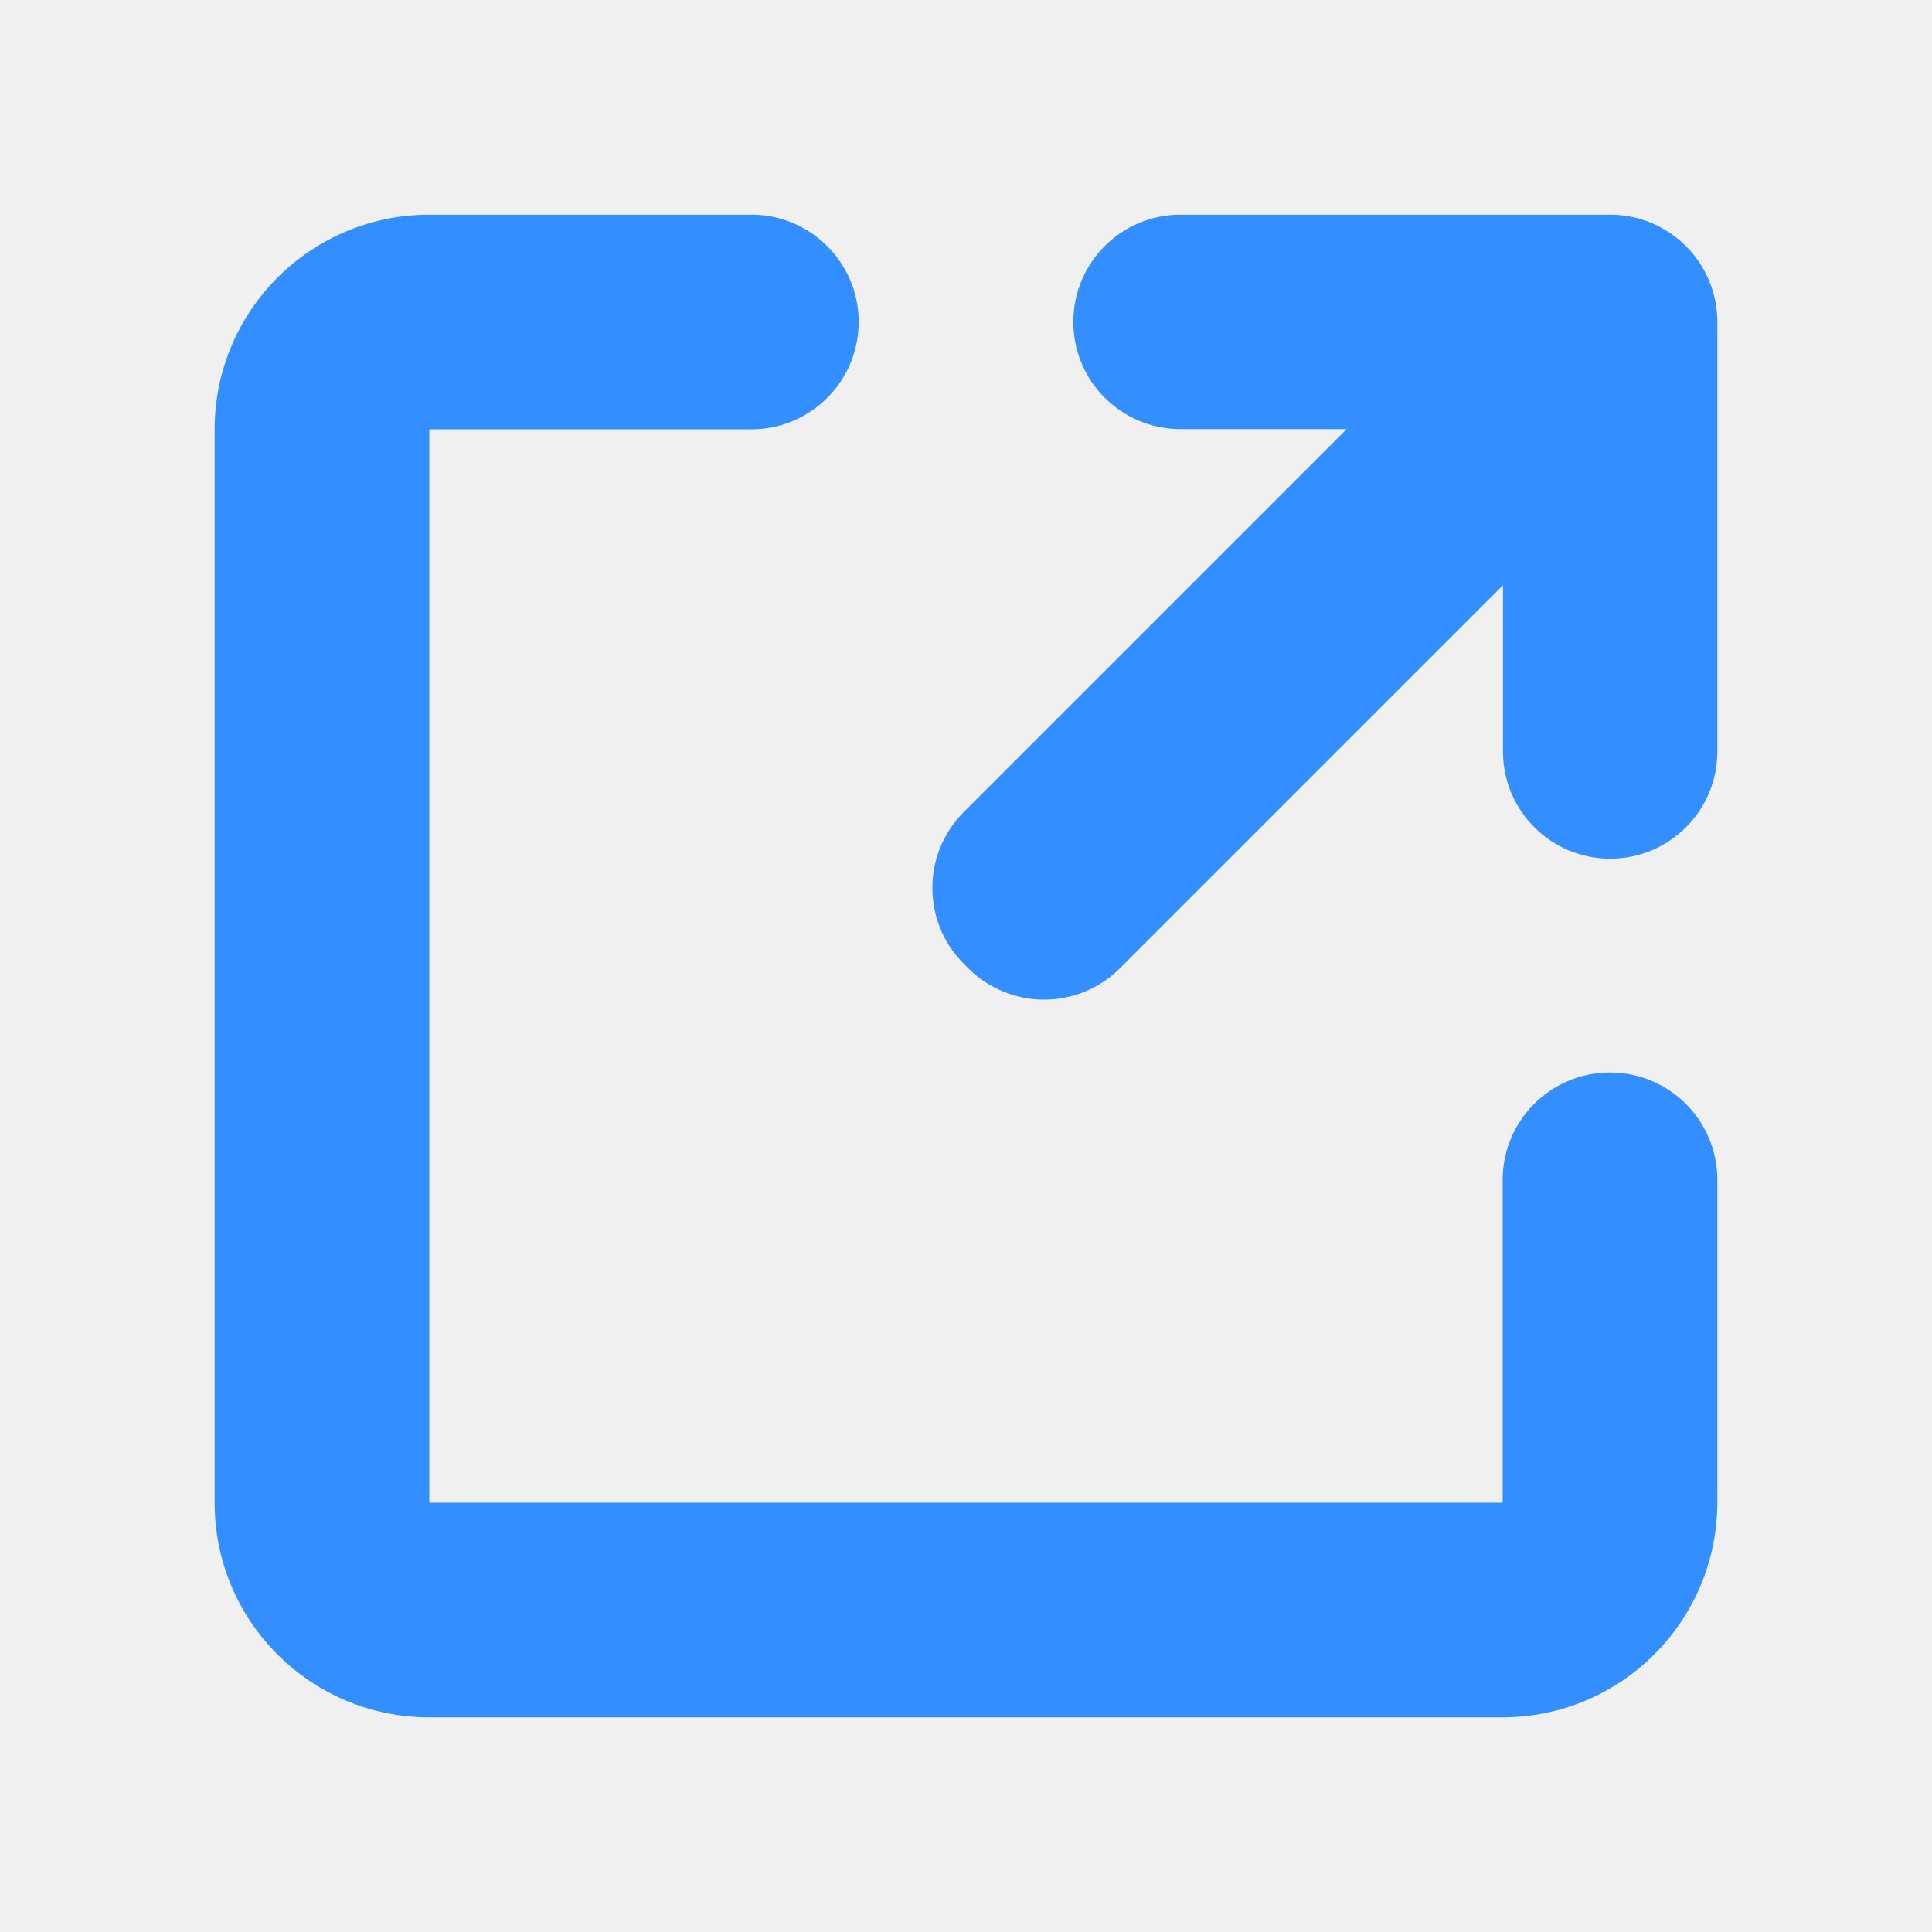
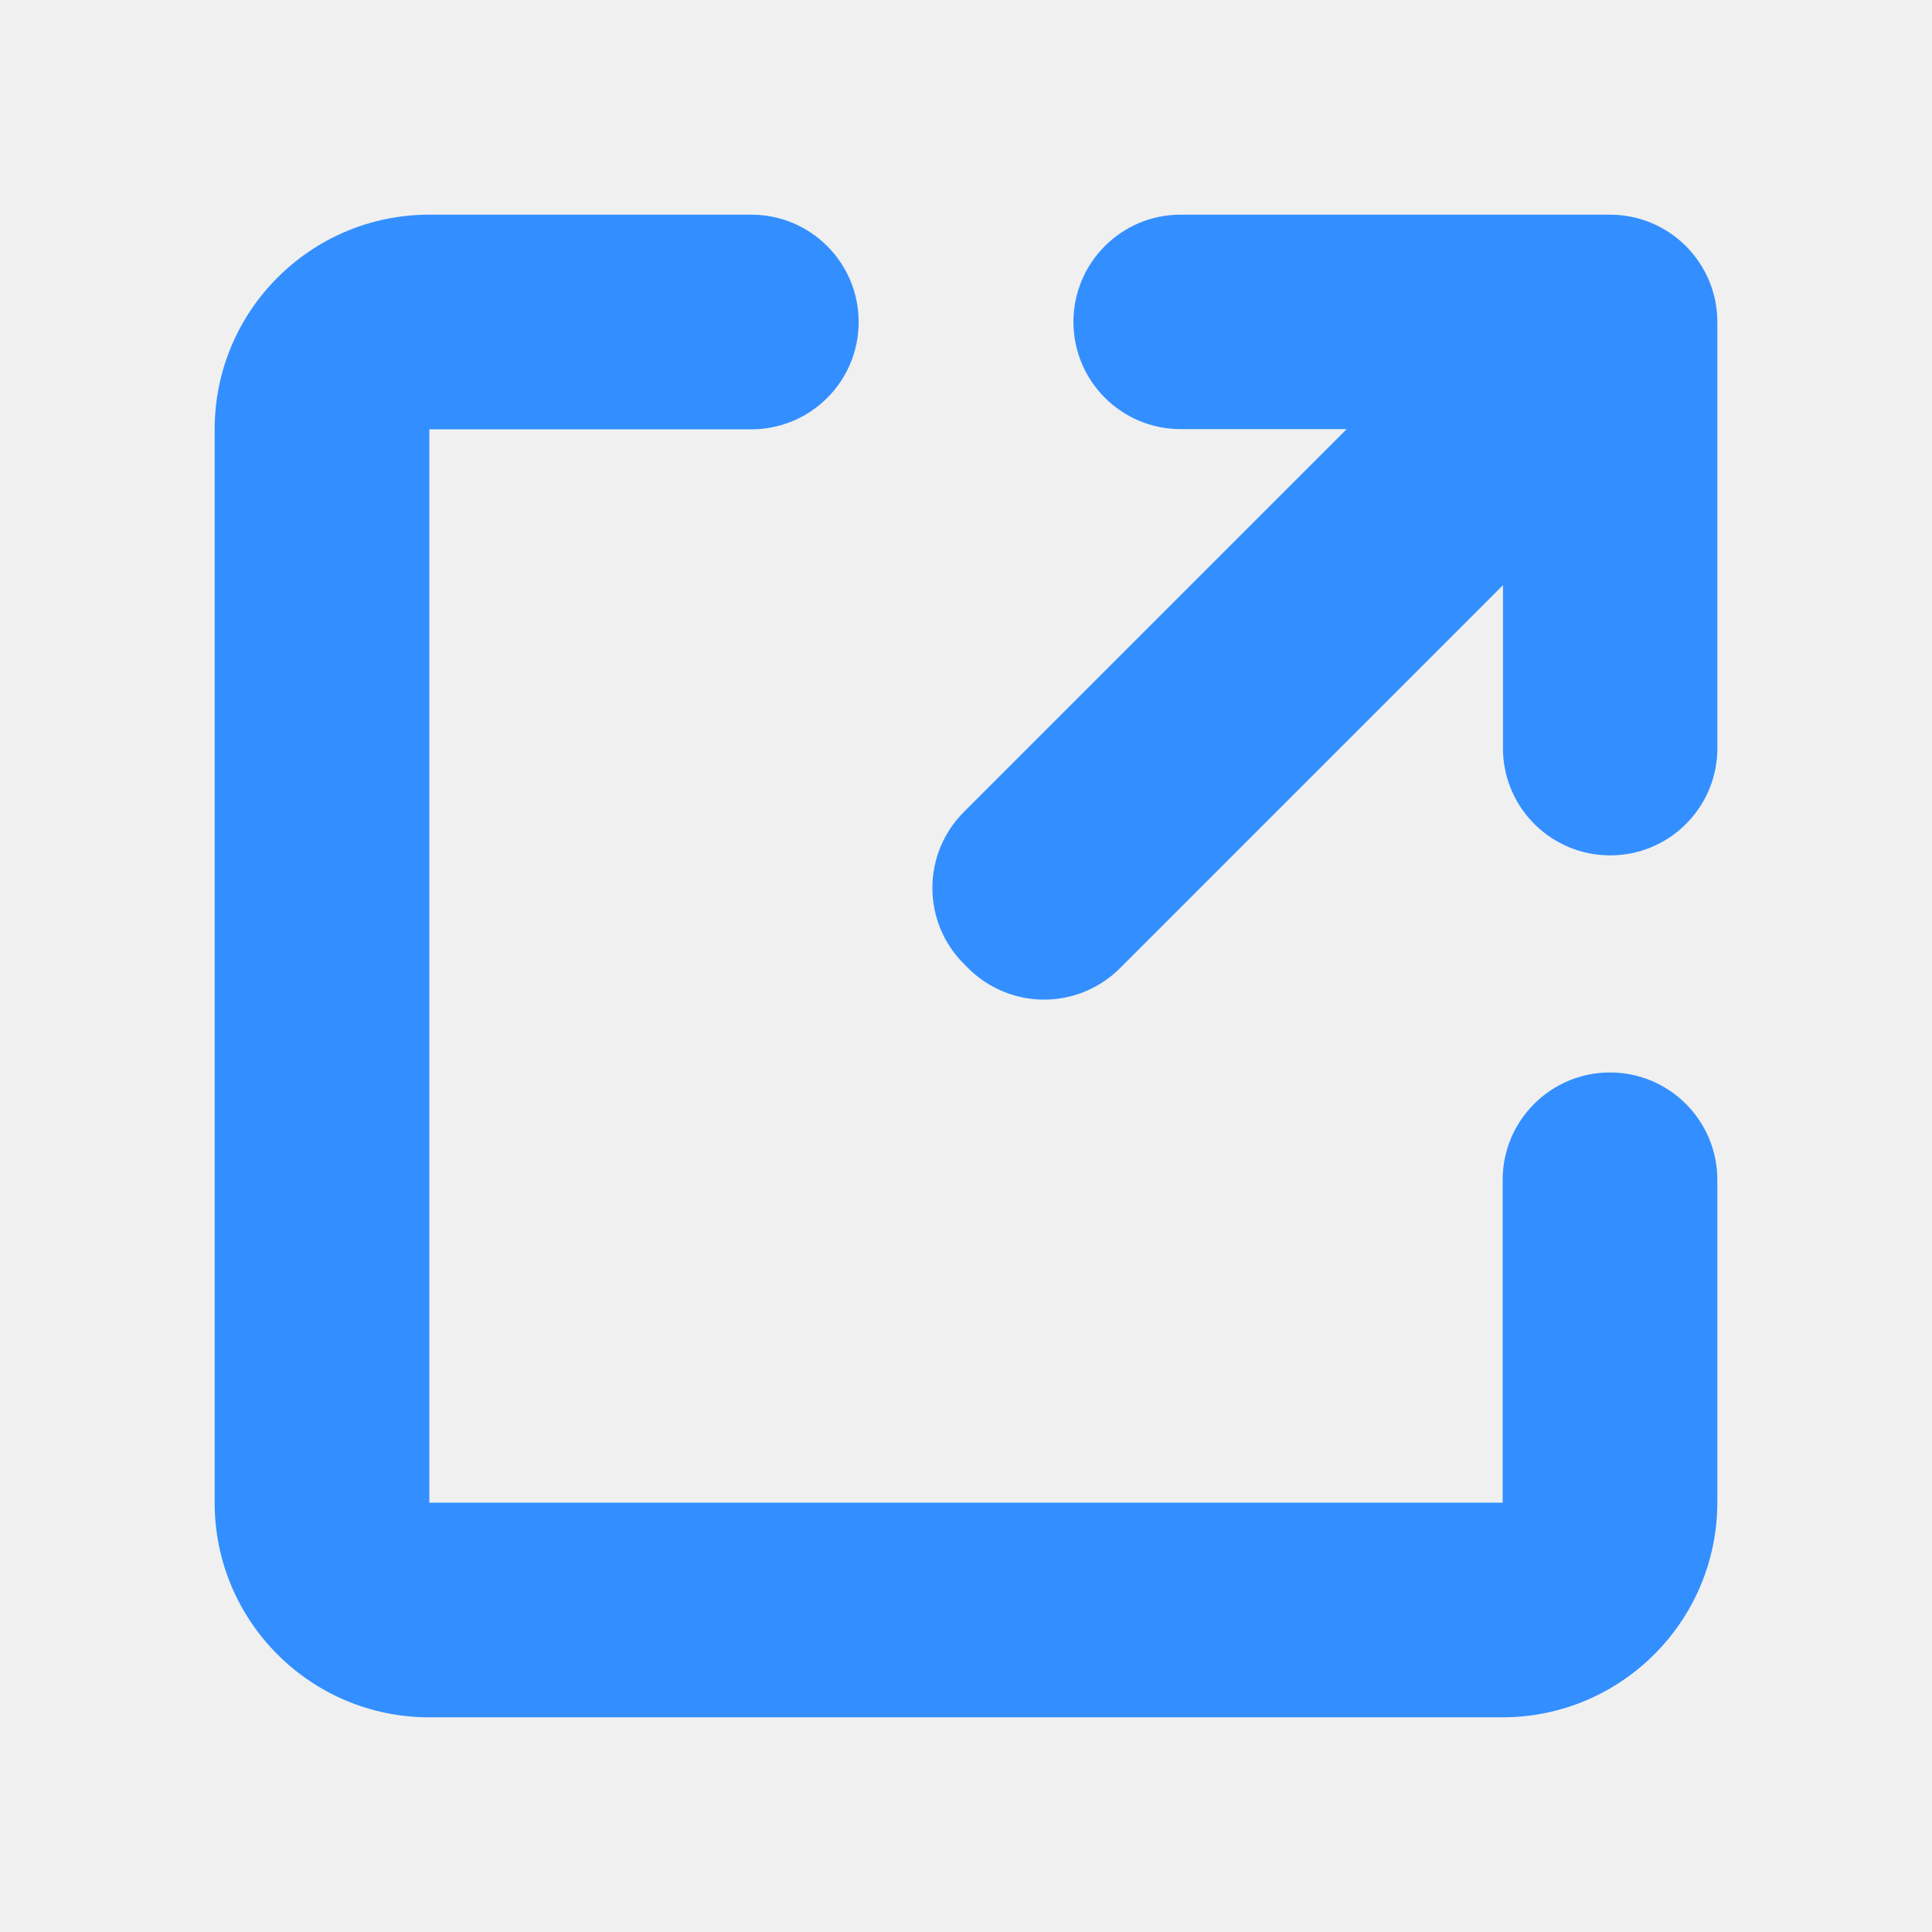
- <svg xmlns="http://www.w3.org/2000/svg" xmlns:xlink="http://www.w3.org/1999/xlink" width="18px" height="18px" viewBox="0 0 18 18" version="1.1">
+ <svg xmlns="http://www.w3.org/2000/svg" xmlns:xlink="http://www.w3.org/1999/xlink" width="18" height="18">
  <defs>
-     <path d="M14.003,5.452 L10.435,9.02 C10.044,9.411 9.411,9.411 9.02,9.02 L8.98,8.979 C8.98,8.979 8.979,8.979 8.979,8.979 C8.589,8.589 8.589,7.955 8.98,7.565 L12.547,3.998 L10.999,3.998 C10.447,3.998 10,3.551 10,2.999 C10,2.447 10.447,2 10.999,2 L15,2 C15.552,2 16,2.448 16,3 L16,7.002 C16,7.553 15.553,8 15.002,8 C14.45,8 14.003,7.553 14.003,7.002 L14.003,5.452 Z M14,14 L14,10.992 C14,10.44 14.448,9.992 15,9.992 C15.552,9.992 16,10.44 16,10.992 L16,13.995 C16,15.103 15.103,16 13.995,16 L3.999,16 C2.895,16 2,15.105 2,14.002 L2,4 C2,2.896 2.896,2 4,2 L7,2 C7.552,2 8,2.448 8,3 C8,3.552 7.552,4 7,4 L4,4 L4,14 L14,14 Z" id="path-1" />
+     <path d="M14.003 5.452L10.435 9.02a1 1 0 0 1-1.415 0l-.04-.04a1 1 0 0 1 0-1.415l3.567-3.567H11a.999.999 0 1 1 0-1.998H15a1 1 0 0 1 1 1v4.002a.999.999 0 0 1-1.997 0v-1.55zM14 14v-3.008a1 1 0 0 1 2 0v3.003A2.004 2.004 0 0 1 13.995 16H3.999A1.999 1.999 0 0 1 2 14.002V4a2 2 0 0 1 2-2h3a1 1 0 1 1 0 2H4v10h10z" id="a" />
  </defs>
-   <g id="Symbols" stroke="none" stroke-width="1" fill="none" fill-rule="evenodd">
-     <g id="Icn-Special-/-Publish-/-Blue">
-       <mask id="mask-2" fill="white">
-         <use xlink:href="#path-1" />
-       </mask>
-       <use id="glyph" fill="#338FFF" xlink:href="#path-1" />
-     </g>
-   </g>
+   <use fill="#338FFF" xlink:href="#a" fill-rule="evenodd" />
</svg>
